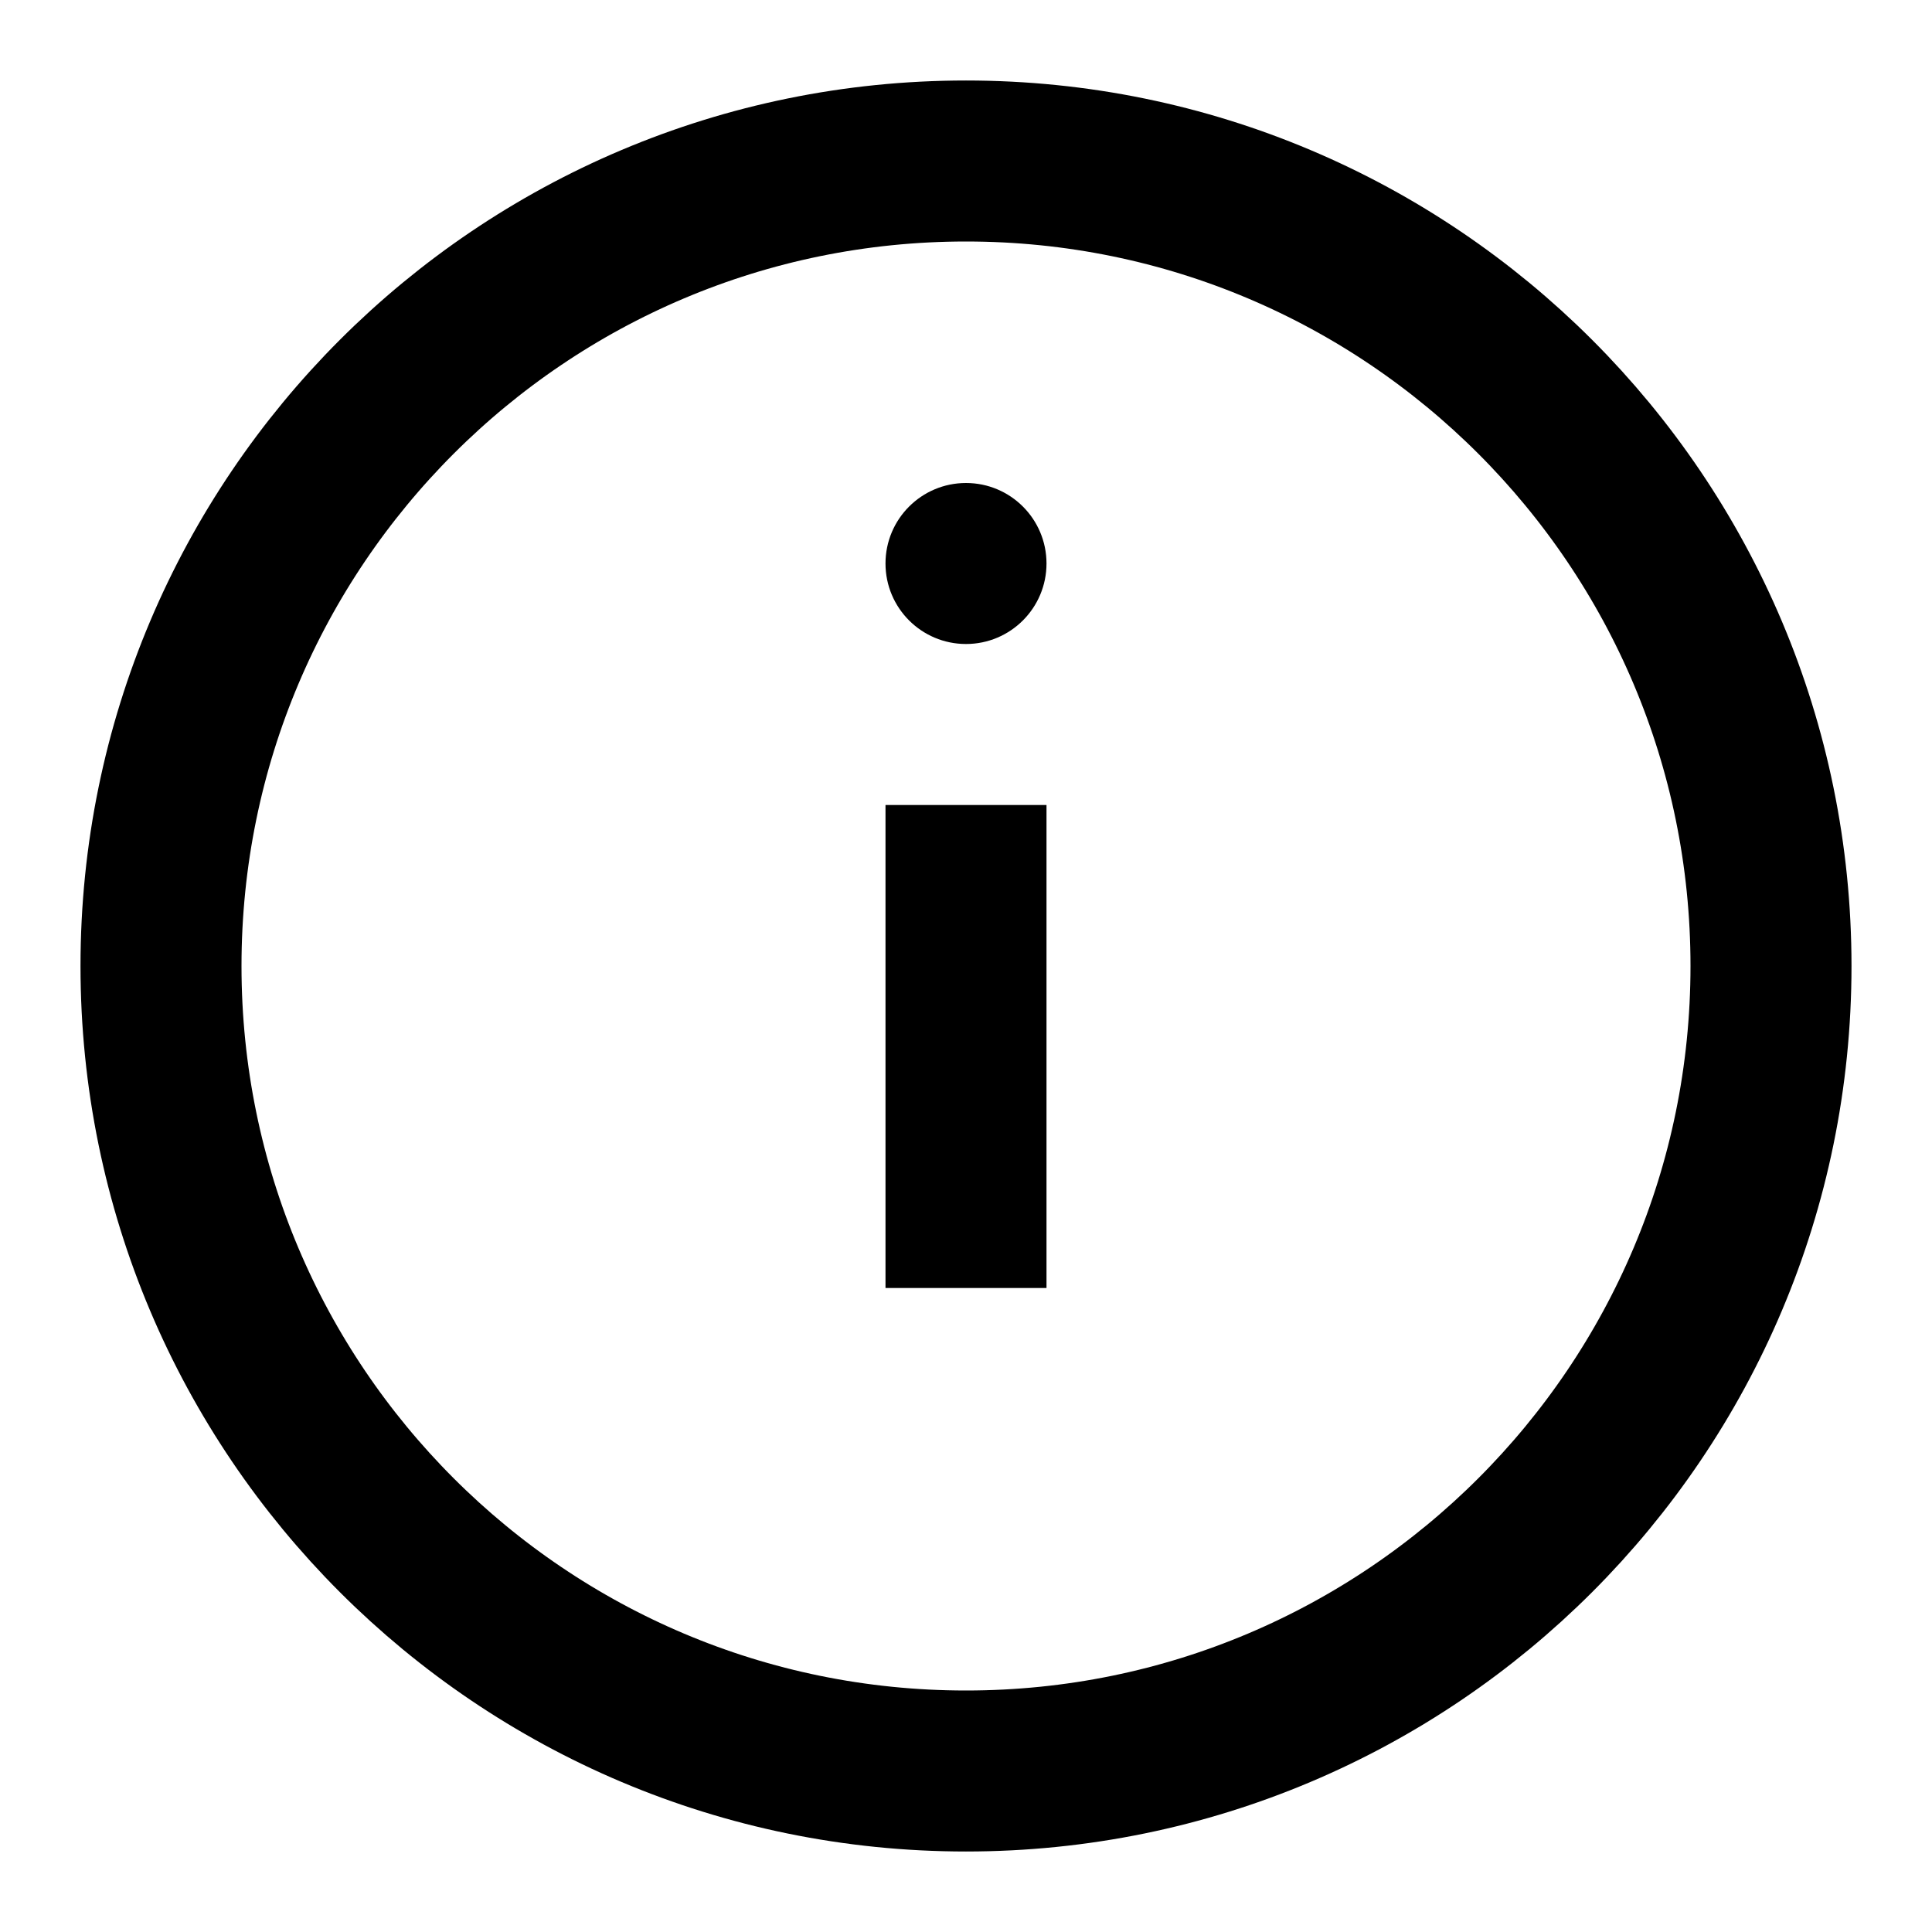
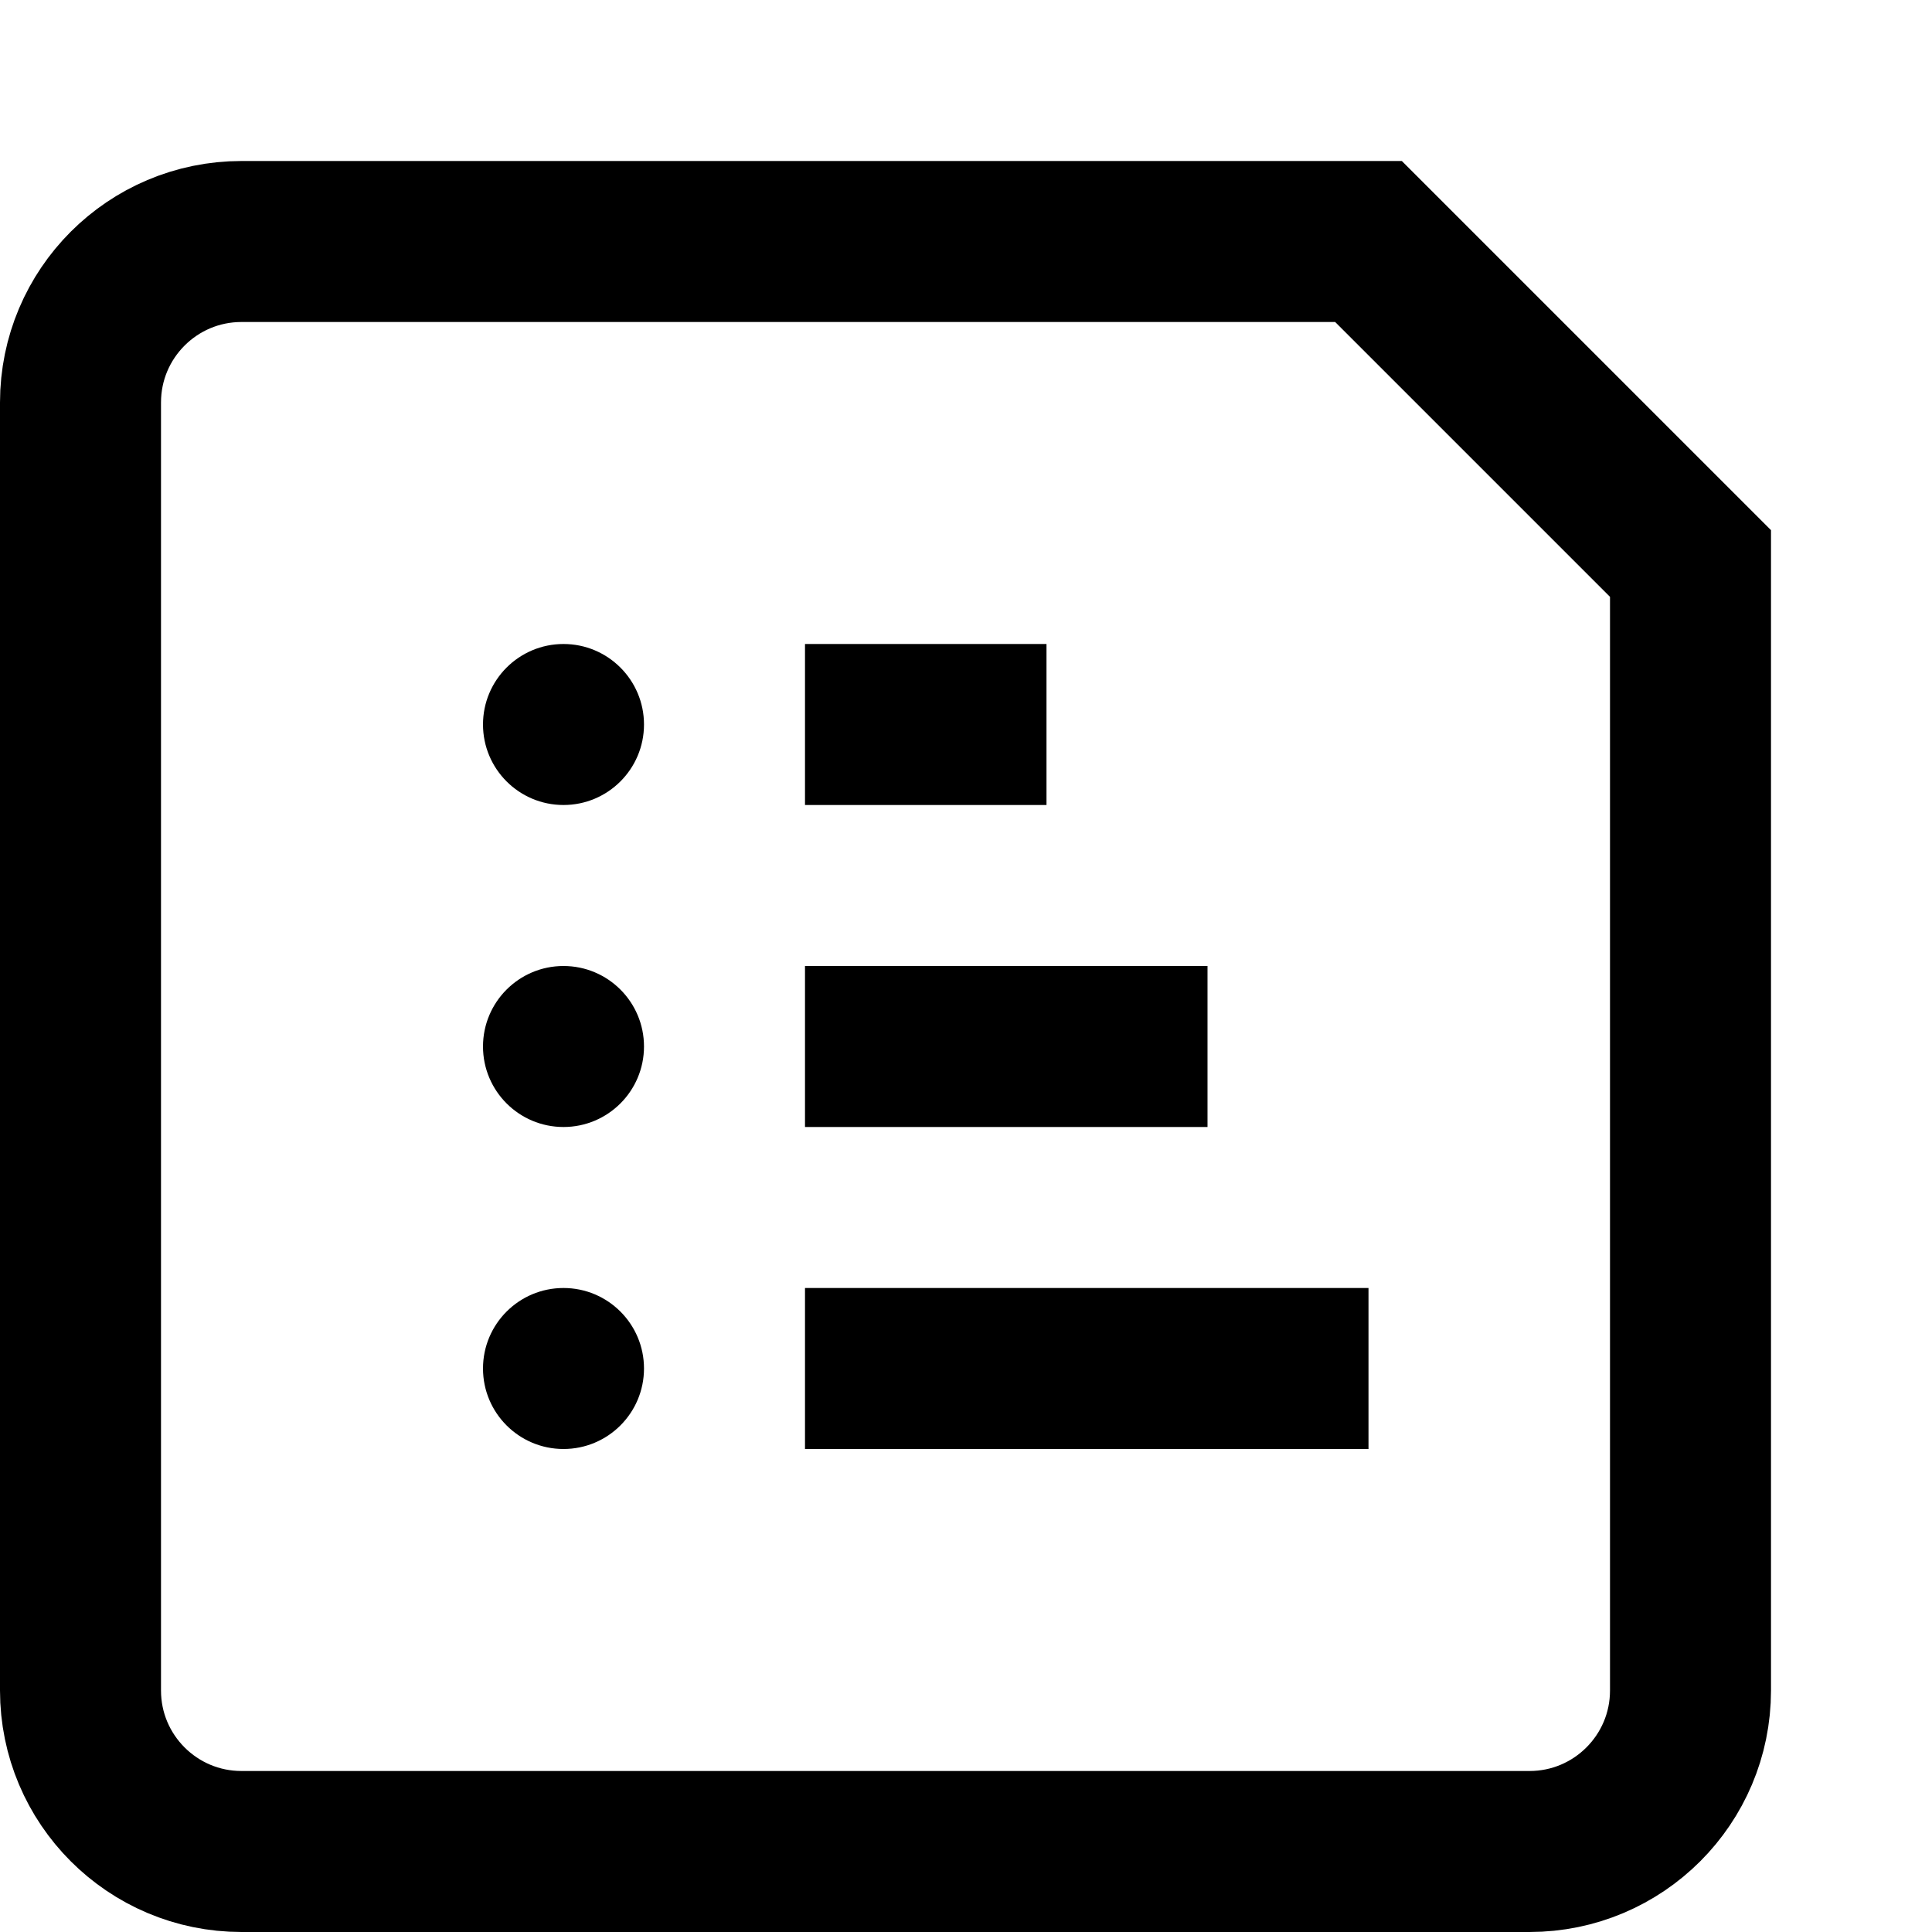
<svg xmlns="http://www.w3.org/2000/svg" viewBox="0 0 24 24">
-   <circle cx="12" cy="12" r="10" stroke="currentColor" stroke-width="2" fill="none" />
-   <line x1="12" y1="10" x2="12" y2="16" stroke="currentColor" stroke-width="2" />
-   <circle cx="12" cy="7" r="1" fill="currentColor" />
+   <path d="M3 3h14l4 4v14a2 2 0 0 1-2 2H3a2 2 0 0 1-2-2V5a2 2 0 0 1 2-2z" stroke="currentColor" fill="none" stroke-width="2" />
+   <circle cx="7" cy="9" r="1" fill="currentColor" />
+   <line x1="10" y1="9" x2="13" y2="9" stroke="currentColor" stroke-width="2" />
+   <circle cx="7" cy="13" r="1" fill="currentColor" />
+   <line x1="10" y1="13" x2="15" y2="13" stroke="currentColor" stroke-width="2" />
+   <circle cx="7" cy="17" r="1" fill="currentColor" />
+   <line x1="10" y1="17" x2="17" y2="17" stroke="currentColor" stroke-width="2" />
</svg>
